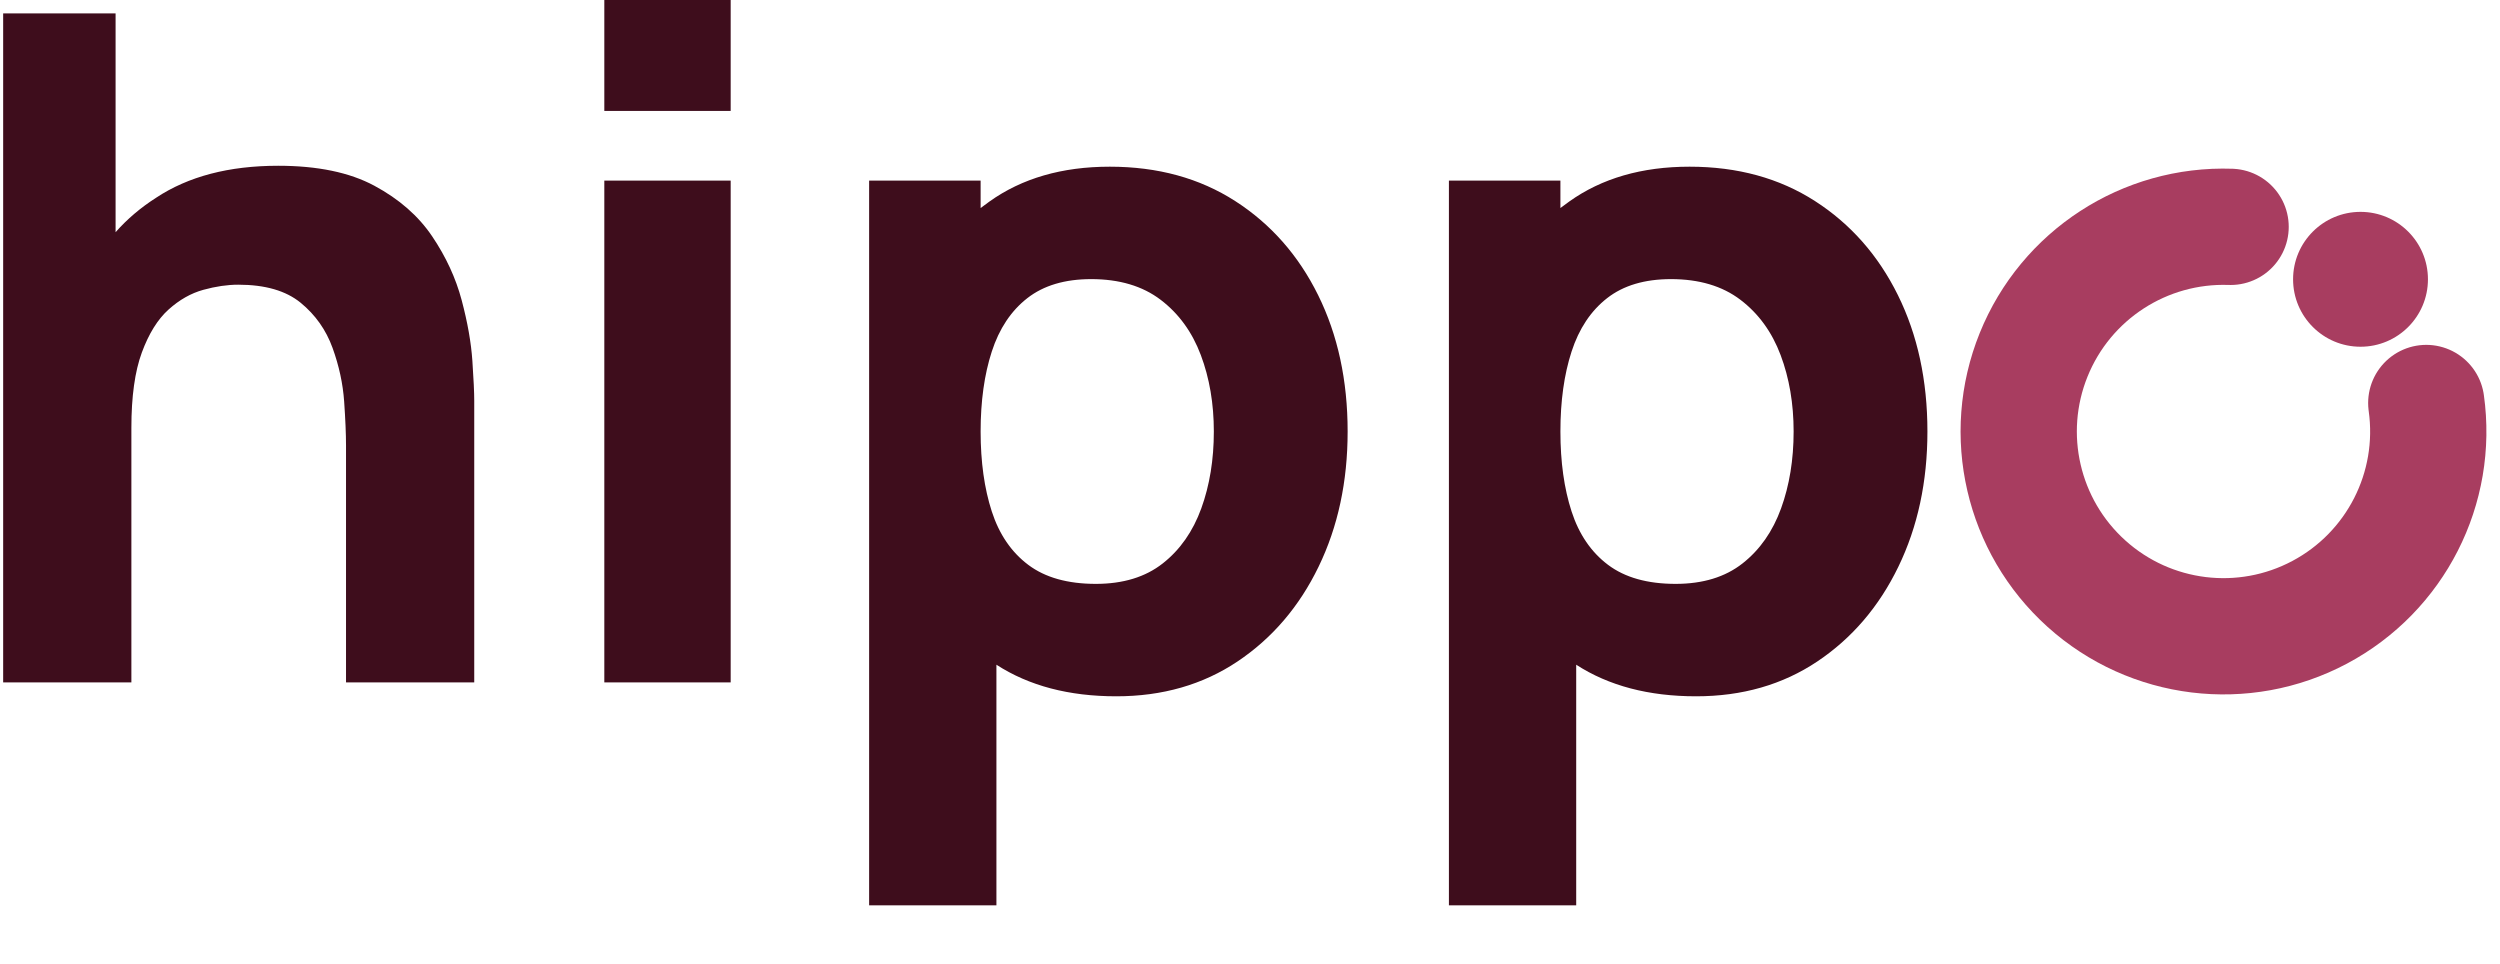
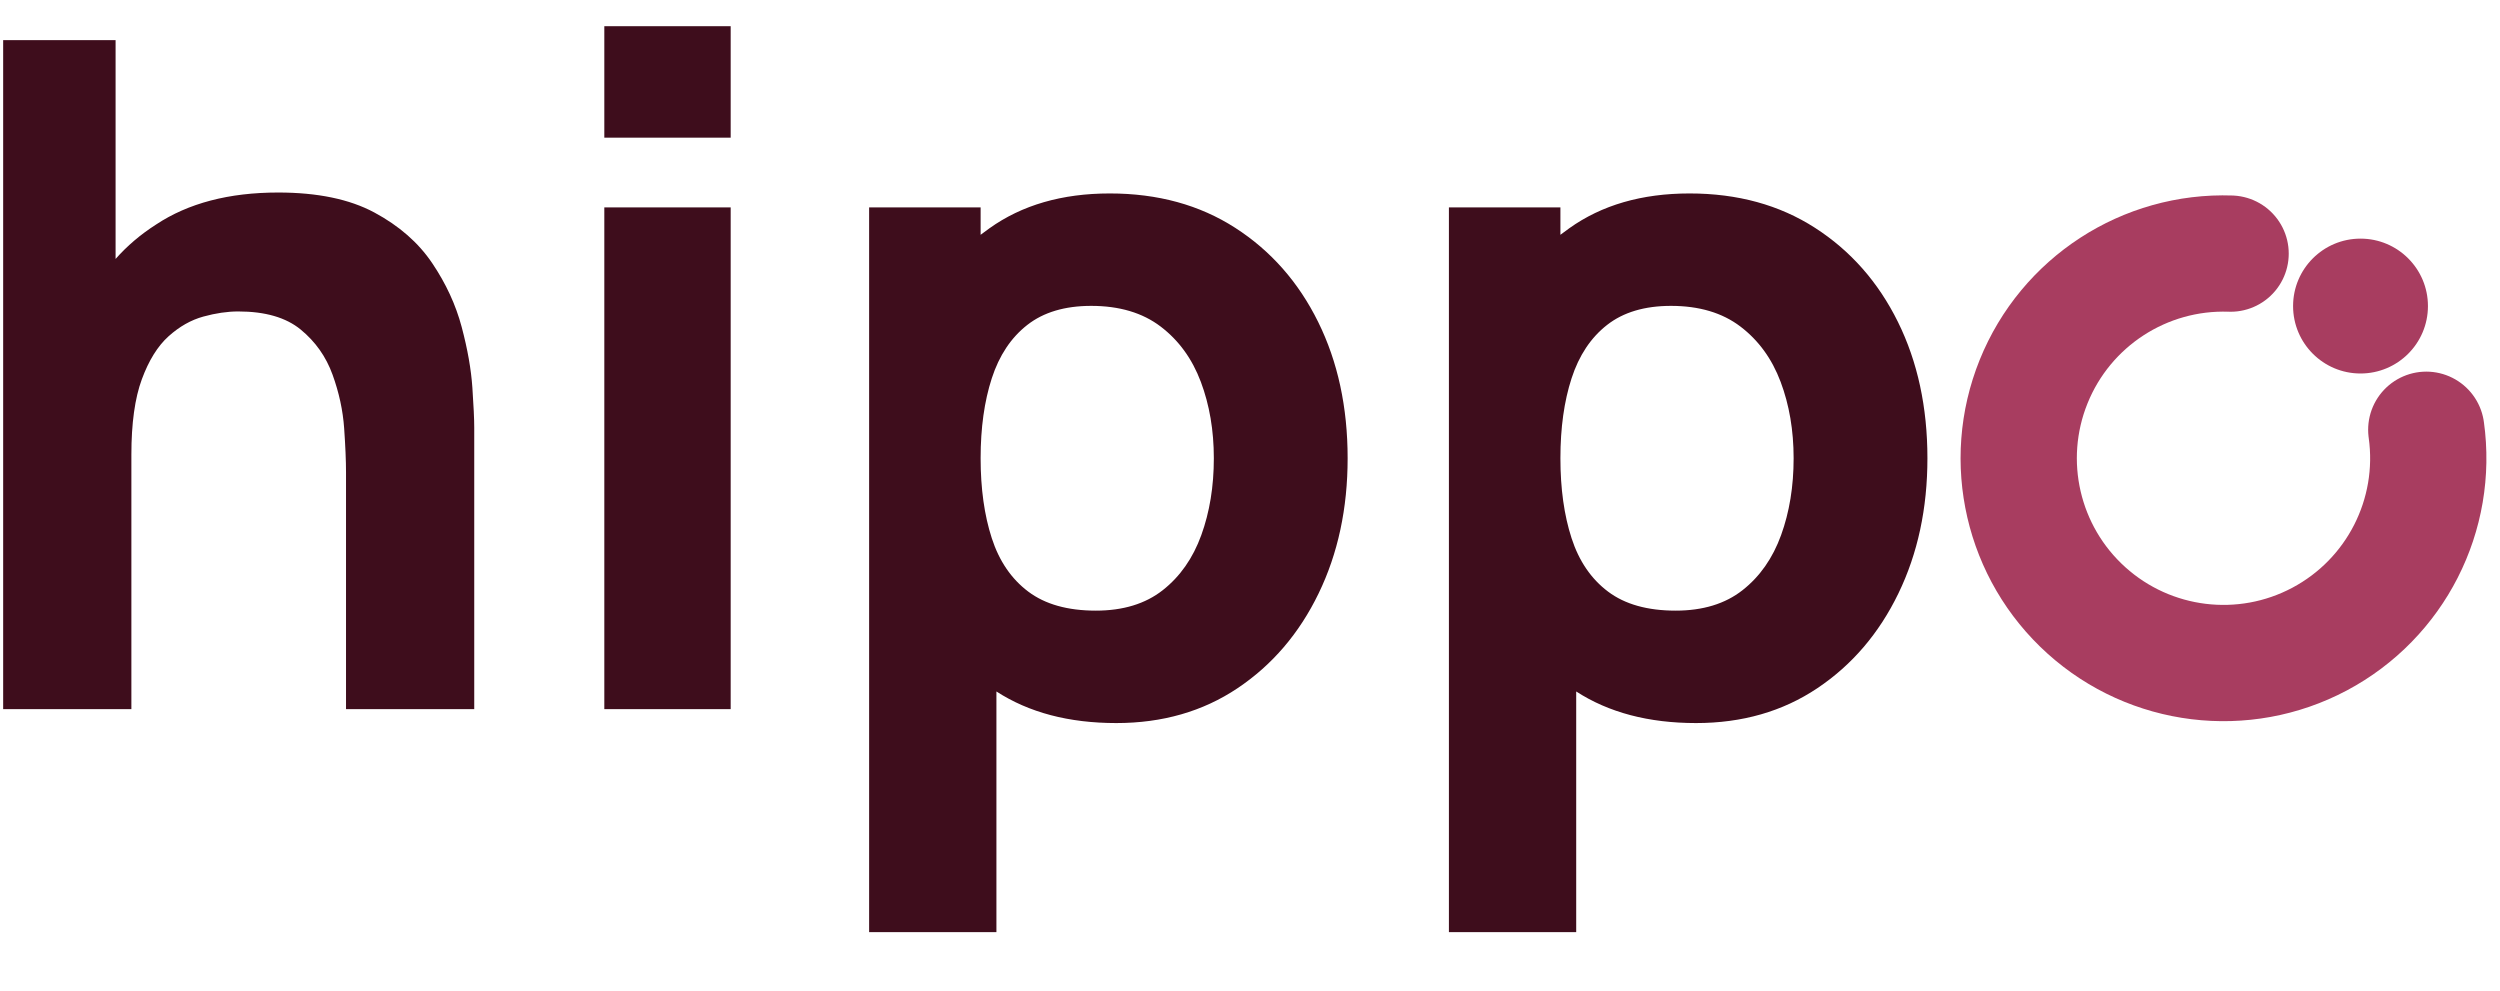
- <svg xmlns="http://www.w3.org/2000/svg" viewBox="-20 -20 3737 1440" role="img" aria-label="Hippo Biosciences">
+ <svg xmlns="http://www.w3.org/2000/svg" viewBox="-20 -60 3737 1480" role="img" aria-label="Hippo Biosciences">
  <path d="M497.222 1000.0V645.833Q497.222 620.139 494.444 580.208Q491.667 540.278 477.083 500Q462.5 459.722 429.514 432.639Q396.528 405.556 336.111 405.556Q311.806 405.556 284.028 413.194Q256.25 420.833 231.944 442.708Q207.639 464.583 192.014 506.944Q176.389 549.306 176.389 619.444V1000.0H-15.278V0.0H152.778V327.083Q178.472 297.917 213.194 275.694Q285.417 227.778 395.833 227.778Q484.028 227.778 539.583 257.639Q595.139 287.5 626.042 333.333Q656.944 379.167 670.139 428.819Q683.333 478.472 686.111 519.444Q688.889 560.417 688.889 579.167V1000.0Z M883.333 145.833V-20.833H1072.222V145.833ZM883.333 1000.0V250.0H1072.222V1000.0Z M1648.611 1020.833Q1542.361 1020.833 1469.444 973.611V1333.333H1279.167V250.0H1445.833V290.972Q1452.083 286.111 1459.028 281.25Q1531.944 229.167 1638.889 229.167Q1746.528 229.167 1826.389 280.556Q1906.25 331.944 1950.347 421.181Q1994.444 510.417 1994.444 625.0Q1994.444 737.5 1951.042 827.083Q1907.639 916.667 1829.861 968.75Q1752.083 1020.833 1648.611 1020.833ZM1618.056 852.778Q1679.167 852.778 1718.056 822.222Q1756.944 791.667 1775.694 739.931Q1794.444 688.194 1794.444 625.0Q1794.444 562.5 1775.0 510.764Q1755.556 459.028 1714.931 428.125Q1674.306 397.222 1611.111 397.222Q1552.083 397.222 1515.625 425.694Q1479.167 454.167 1462.5 505.556Q1445.833 556.944 1445.833 625.0Q1445.833 693.056 1462.5 744.444Q1479.167 795.833 1517.014 824.306Q1554.861 852.778 1618.056 852.778Z M2515.278 1020.833Q2409.028 1020.833 2336.111 973.611V1333.333H2145.833V250.0H2312.5V290.972Q2318.75 286.111 2325.694 281.25Q2398.611 229.167 2505.556 229.167Q2613.194 229.167 2693.056 280.556Q2772.917 331.944 2817.014 421.181Q2861.111 510.417 2861.111 625.0Q2861.111 737.5 2817.708 827.083Q2774.306 916.667 2696.528 968.75Q2618.75 1020.833 2515.278 1020.833ZM2484.722 852.778Q2545.833 852.778 2584.722 822.222Q2623.611 791.667 2642.361 739.931Q2661.111 688.194 2661.111 625.0Q2661.111 562.5 2641.667 510.764Q2622.222 459.028 2581.597 428.125Q2540.972 397.222 2477.778 397.222Q2418.75 397.222 2382.292 425.694Q2345.833 454.167 2329.167 505.556Q2312.5 556.944 2312.5 625.0Q2312.5 693.056 2329.167 744.444Q2345.833 795.833 2383.681 824.306Q2421.528 852.778 2484.722 852.778Z" fill="#3E0D1C" />
  <path d="M 3606.8 582.4 A 306.1 306.1 0 1 1 3314.3 319.1" fill="none" stroke="#A83D60" stroke-width="173.8" stroke-linecap="round" />
  <circle cx="3508.5" cy="397.5" r="100.8" fill="#A83D60" />
</svg>
